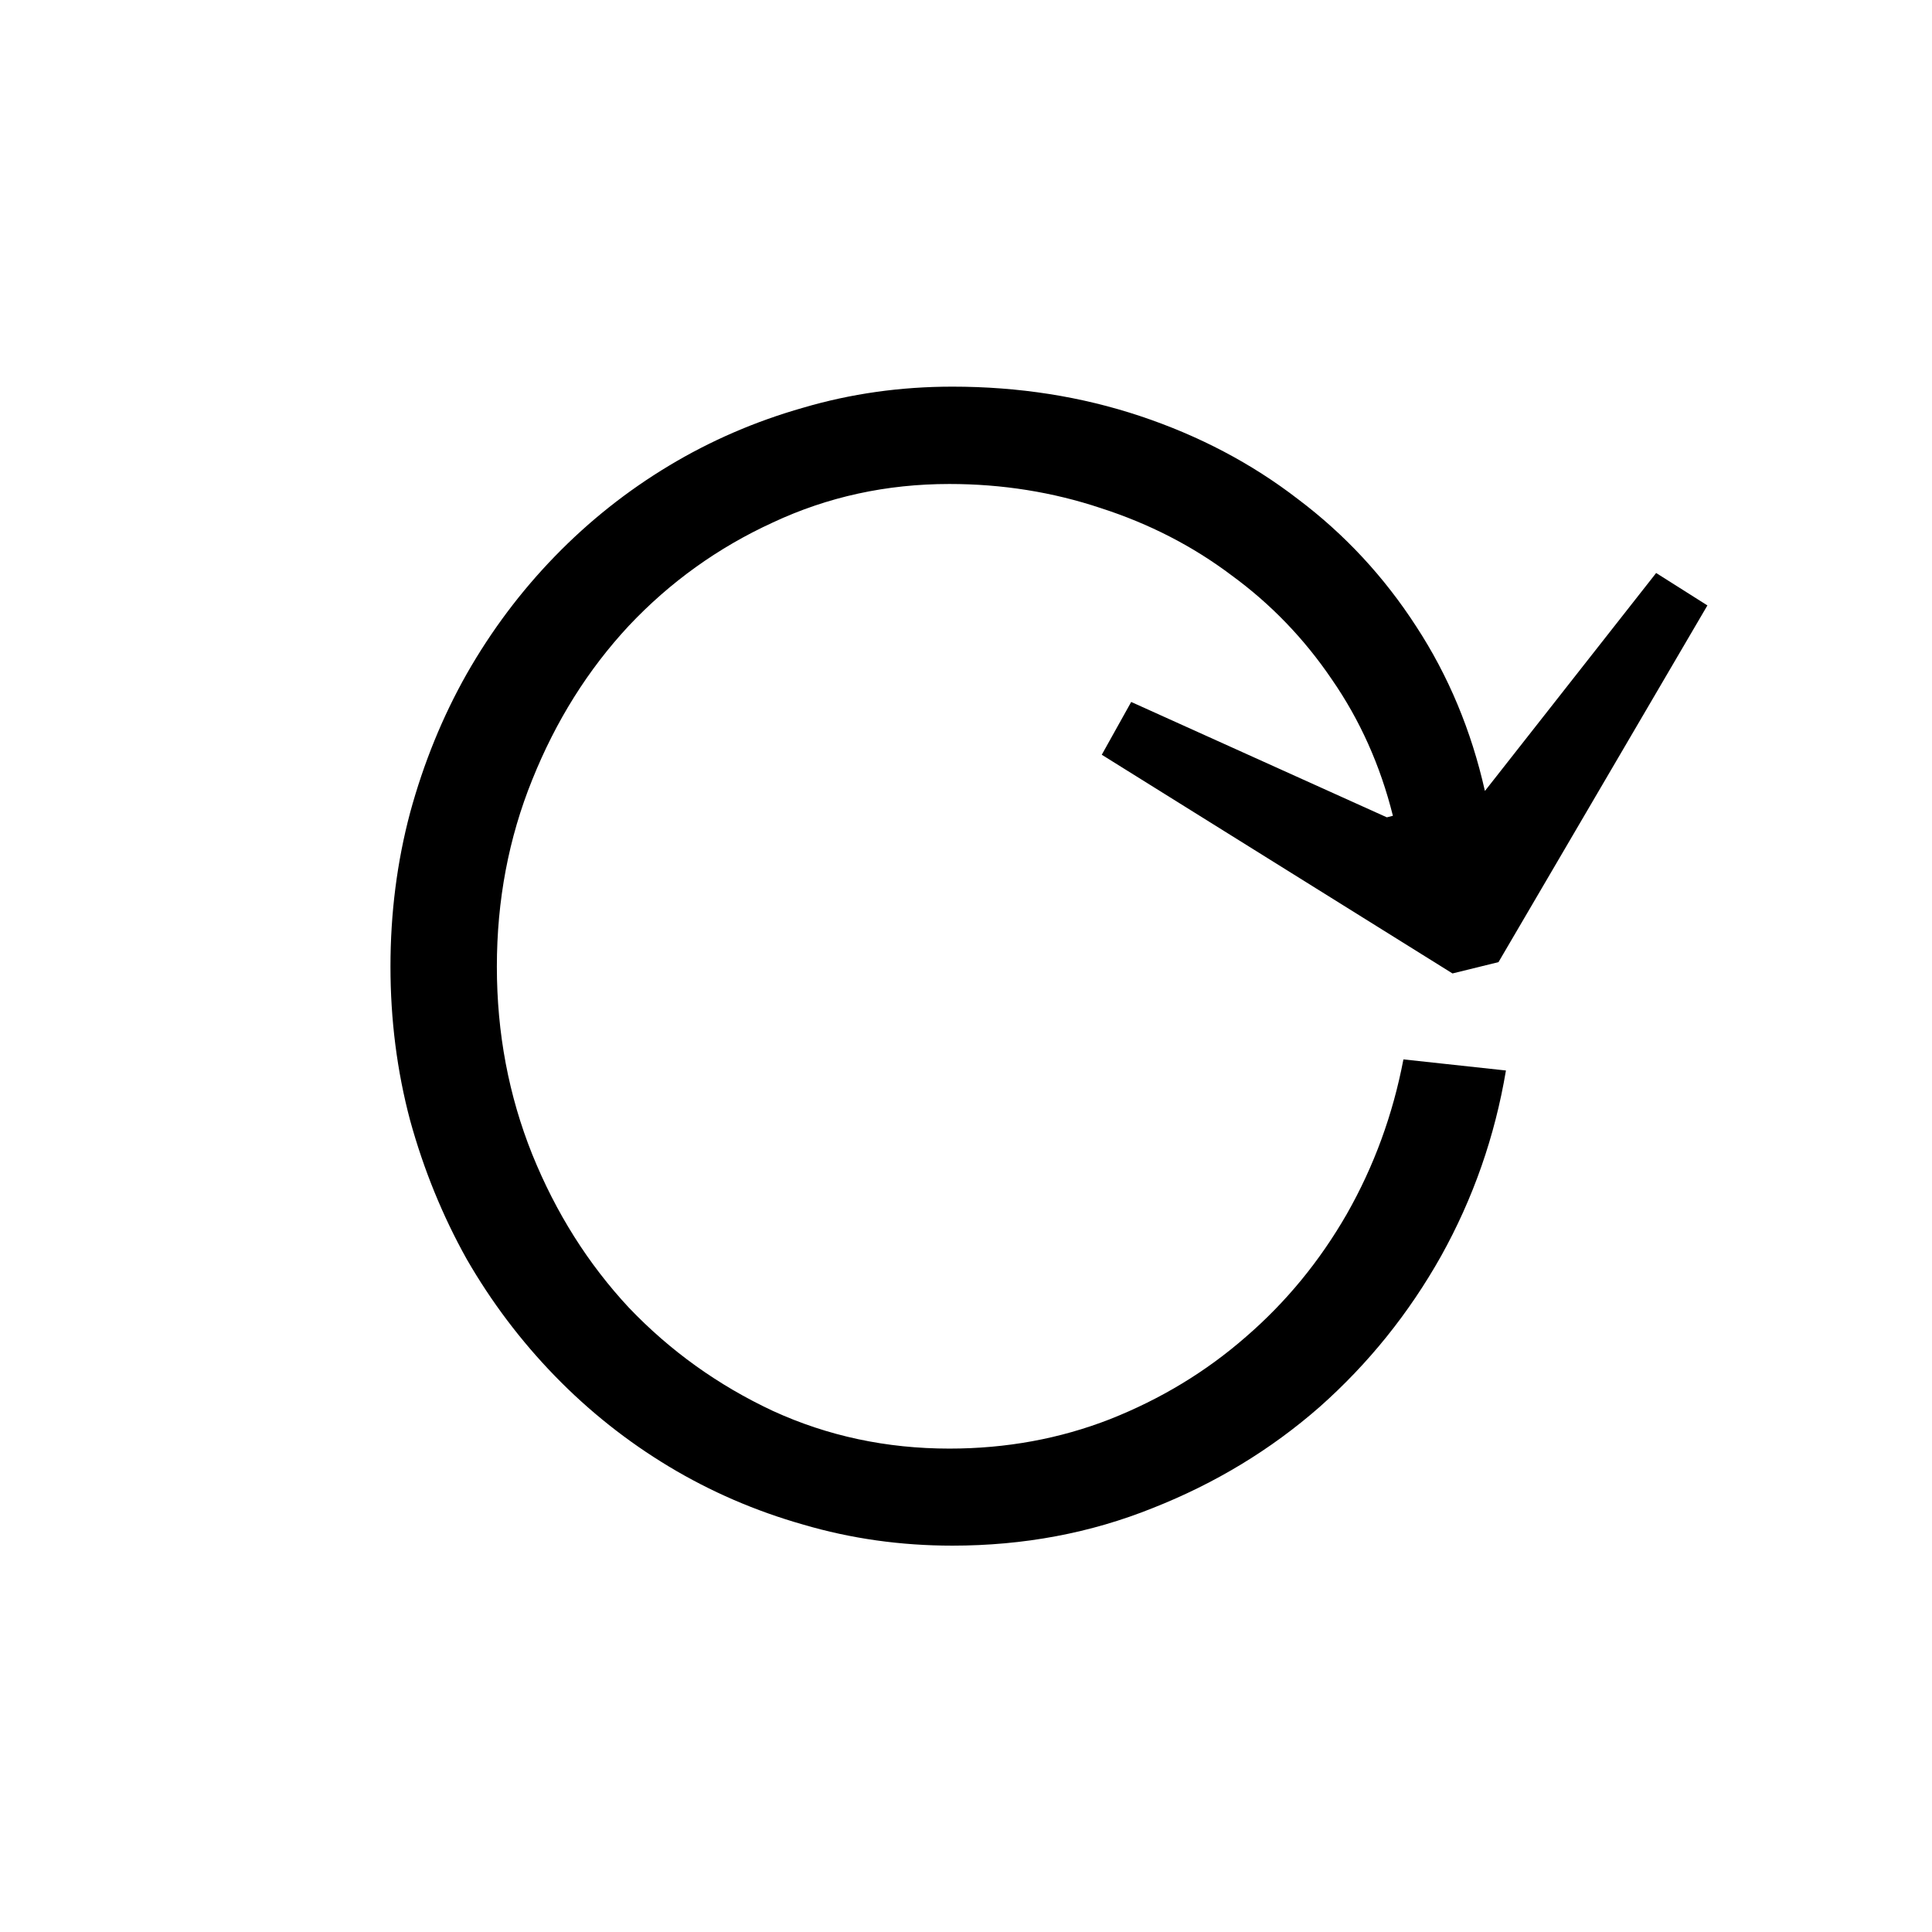
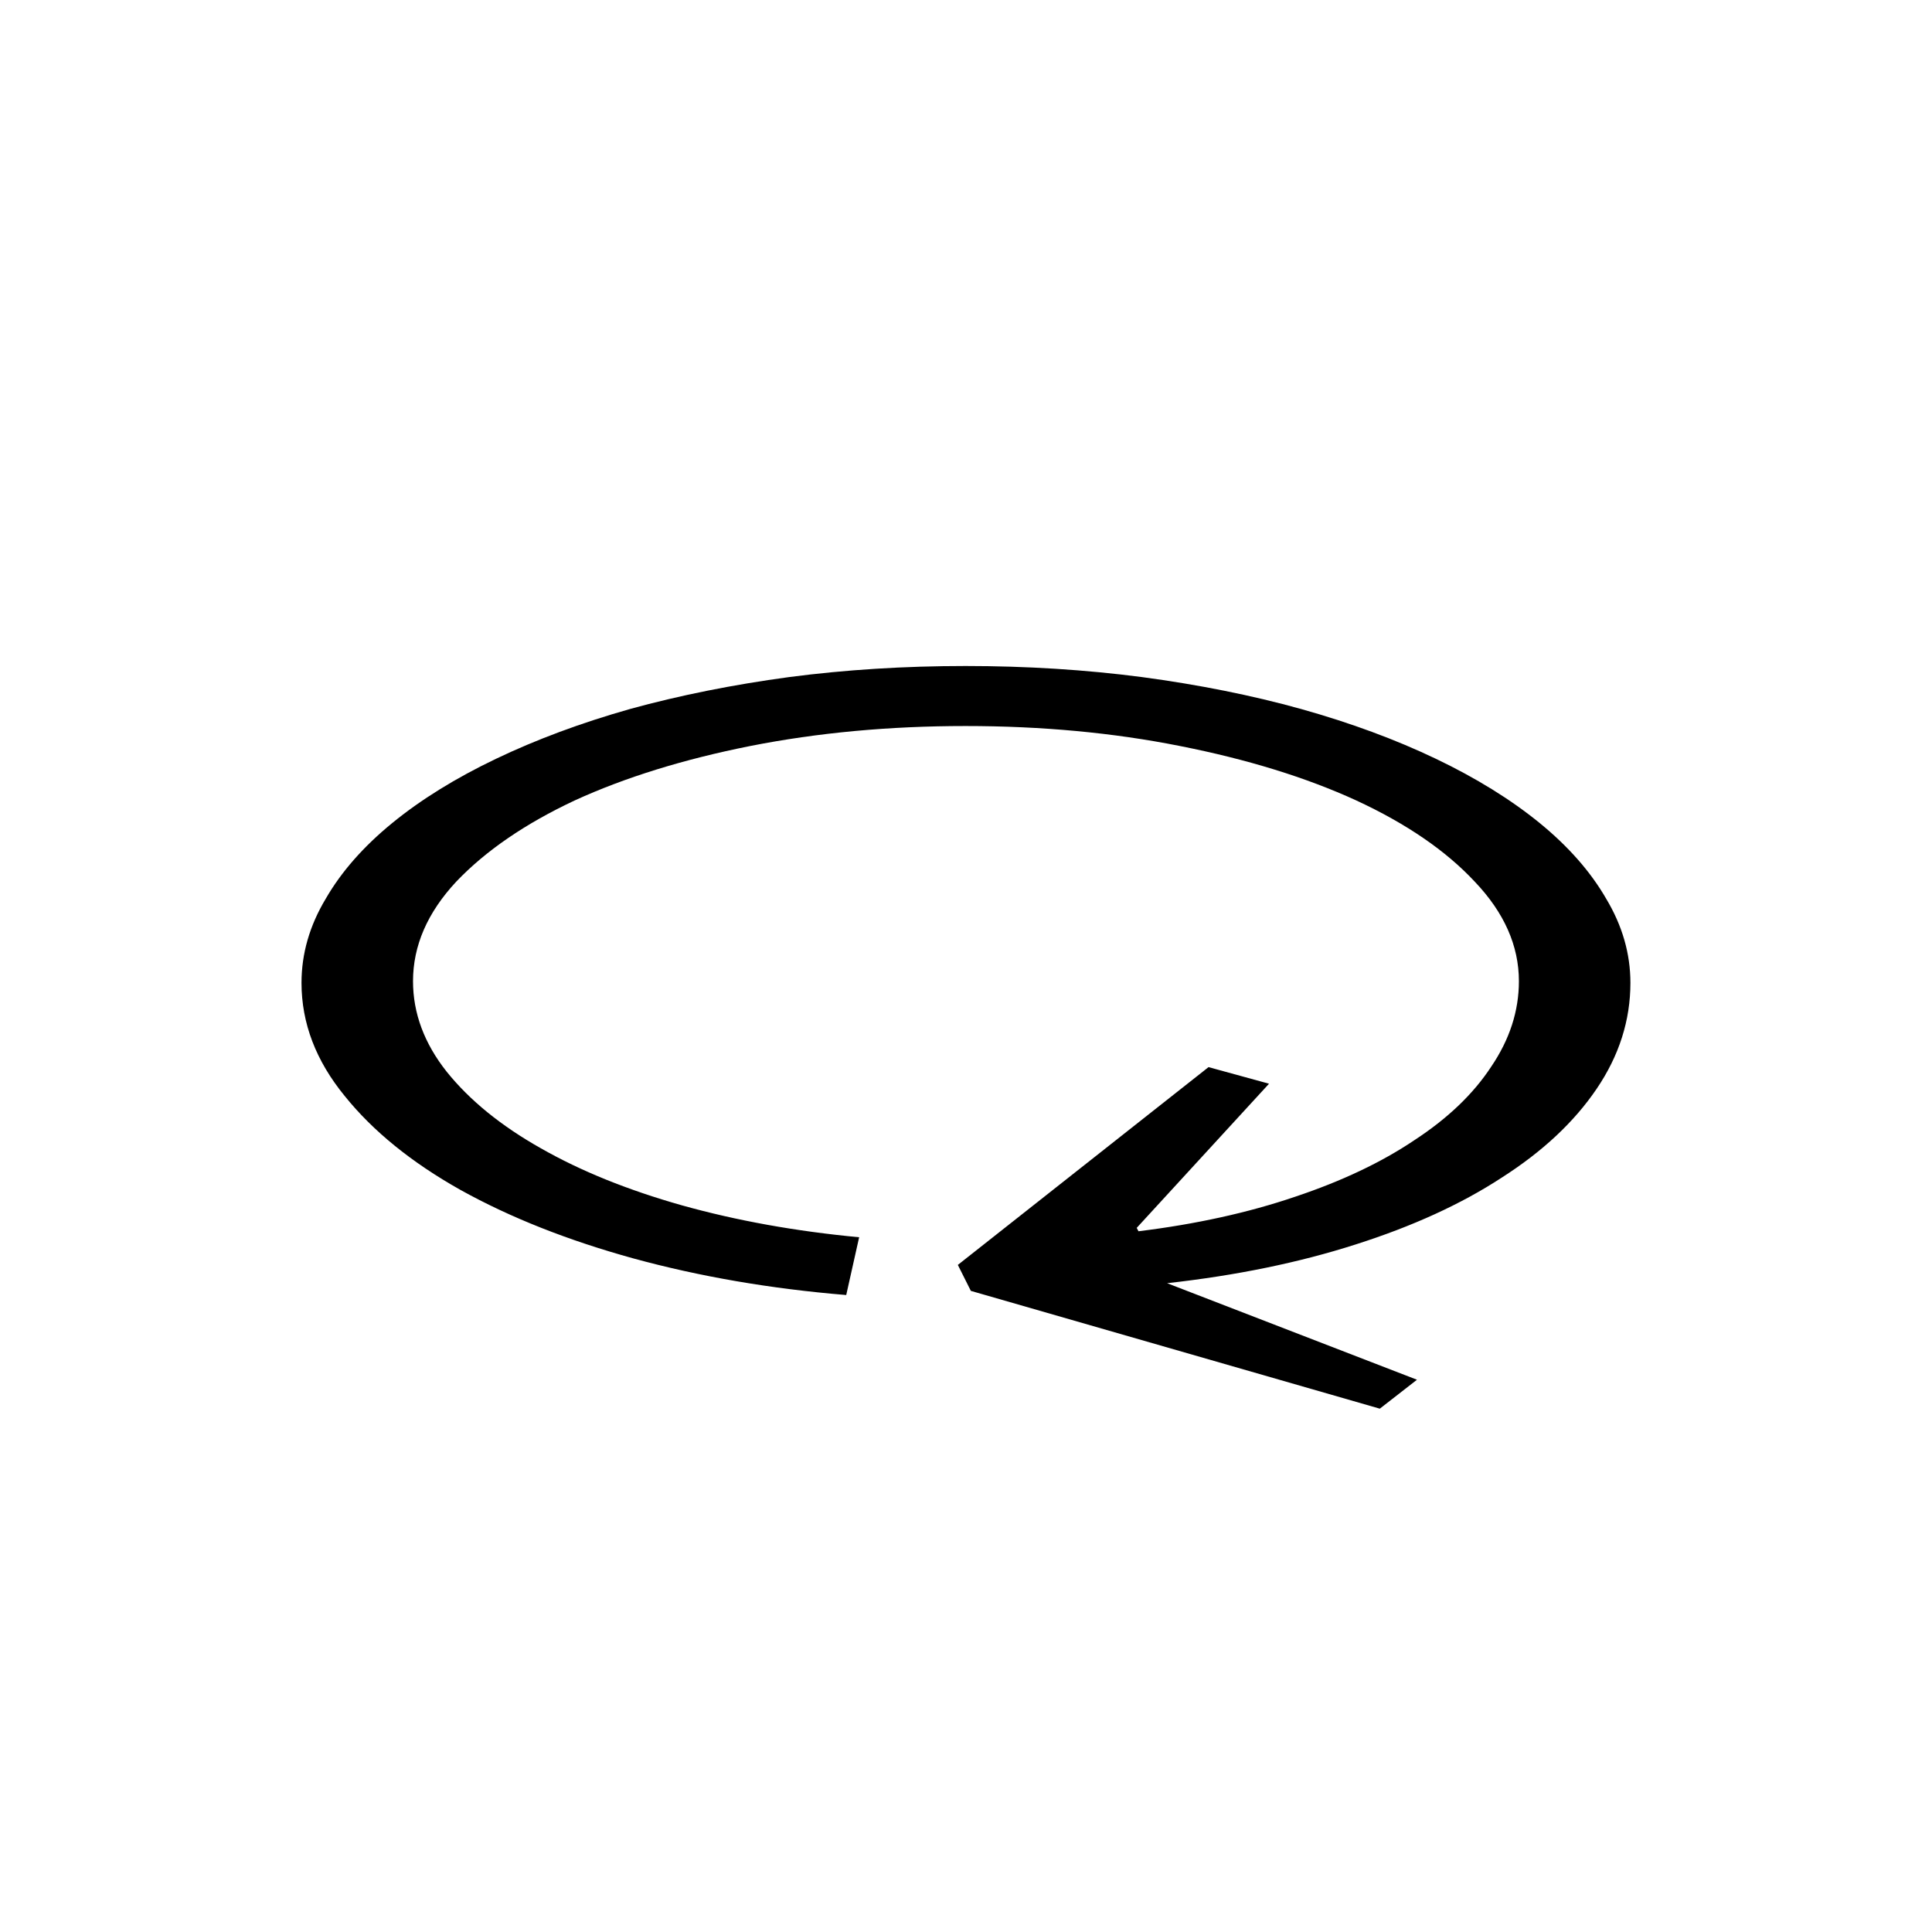
<svg xmlns="http://www.w3.org/2000/svg" width="22" height="22" viewBox="0 0 26.458 26.458" style="display:block">
-   <g transform="translate(-52.91667,-158.75)">
-     <path fill="#000" d="m 73.54,173.41 q -0.227,1.353 -0.888,2.541 -0.661,1.177 -1.663,2.066 -1.002,0.878 -2.283,1.384 -1.281,0.516 -2.747,0.516 -1.064,0 -2.045,-0.289 -0.981,-0.279 -1.838,-0.795 -0.857,-0.516 -1.56,-1.239 -0.702,-0.723 -1.208,-1.601 -0.496,-0.888 -0.775,-1.9 -0.269,-1.012 -0.269,-2.107 0,-1.095 0.269,-2.107 0.279,-1.023 0.775,-1.9 0.506,-0.888 1.208,-1.611 0.702,-0.723 1.56,-1.239 0.857,-0.516 1.838,-0.795 0.981,-0.289 2.045,-0.289 1.363,0 2.572,0.403 1.208,0.403 2.159,1.136 0.961,0.723 1.622,1.746 0.661,1.012 0.94,2.252 l 2.345,-2.985 0.702,0.444 -2.861,4.885 -0.63,0.155 -4.803,-2.995 0.403,-0.723 3.501,1.58 0.083,-0.021 q -0.258,-1.033 -0.837,-1.869 -0.568,-0.837 -1.374,-1.425 -0.795,-0.599 -1.787,-0.919 -0.992,-0.331 -2.076,-0.331 -1.291,0 -2.417,0.527 -1.126,0.516 -1.973,1.415 -0.837,0.899 -1.322,2.107 -0.485,1.198 -0.485,2.561 0,1.363 0.485,2.572 0.485,1.198 1.322,2.097 0.847,0.888 1.973,1.415 1.126,0.516 2.417,0.516 1.167,0 2.2,-0.403 1.043,-0.413 1.859,-1.126 0.826,-0.713 1.384,-1.684 0.558,-0.981 0.775,-2.117 z" id="text12" style="font-size:21.153px;line-height:1.25;font-family:'Noto Sans Symbols 2';-inkscape-font-specification:'Noto Sans Symbols 2, Normal';stroke-width:0.22" aria-label="⟳" />
+   <g id="layer2" style="display:inline" transform="translate(-52.91667,-132.2917)">
+     <path d="m 213.906,-45.242 q -0.183,1.088 -0.714,2.043 -0.531,0.947 -1.337,1.661 -0.806,0.706 -1.835,1.113 -1.03,0.415 -2.209,0.415 -0.855,0 -1.644,-0.233 -0.789,-0.224 -1.478,-0.639 -0.689,-0.415 -1.254,-0.997 -0.565,-0.581 -0.972,-1.287 -0.399,-0.714 -0.623,-1.528 -0.216,-0.814 -0.216,-1.694 0,-0.88 0.216,-1.694 0.224,-0.822 0.623,-1.528 0.407,-0.714 0.972,-1.295 0.565,-0.581 1.254,-0.997 0.689,-0.415 1.478,-0.639 0.789,-0.233 1.644,-0.233 1.096,0 2.068,0.324 0.972,0.324 1.736,0.913 0.772,0.581 1.304,1.403 0.531,0.814 0.756,1.81 l 1.885,-2.4 0.565,0.357 -2.3,3.928 -0.507,0.125 -3.862,-2.408 0.324,-0.581 2.815,1.271 0.066,-0.017 q -0.208,-0.83 -0.673,-1.503 -0.457,-0.673 -1.104,-1.146 -0.639,-0.482 -1.437,-0.739 -0.797,-0.266 -1.669,-0.266 -1.038,0 -1.943,0.424 -0.905,0.415 -1.586,1.138 -0.673,0.722 -1.063,1.694 -0.39,0.963 -0.39,2.059 0,1.096 0.39,2.068 0.39,0.963 1.063,1.686 0.681,0.714 1.586,1.138 0.905,0.415 1.943,0.415 0.938,0 1.769,-0.324 0.839,-0.332 1.495,-0.905 0.664,-0.573 1.113,-1.354 0.448,-0.789 0.623,-1.702 z" id="text12-6" style="font-size:17.007px;line-height:1.25;font-family:'Noto Sans Symbols 2';-inkscape-font-specification:'Noto Sans Symbols 2, Normal';stroke-width:0.22" transform="matrix(0,0.7013669,-1.425787,0,0,0)" aria-label="⟳" />
  </g>
</svg>
